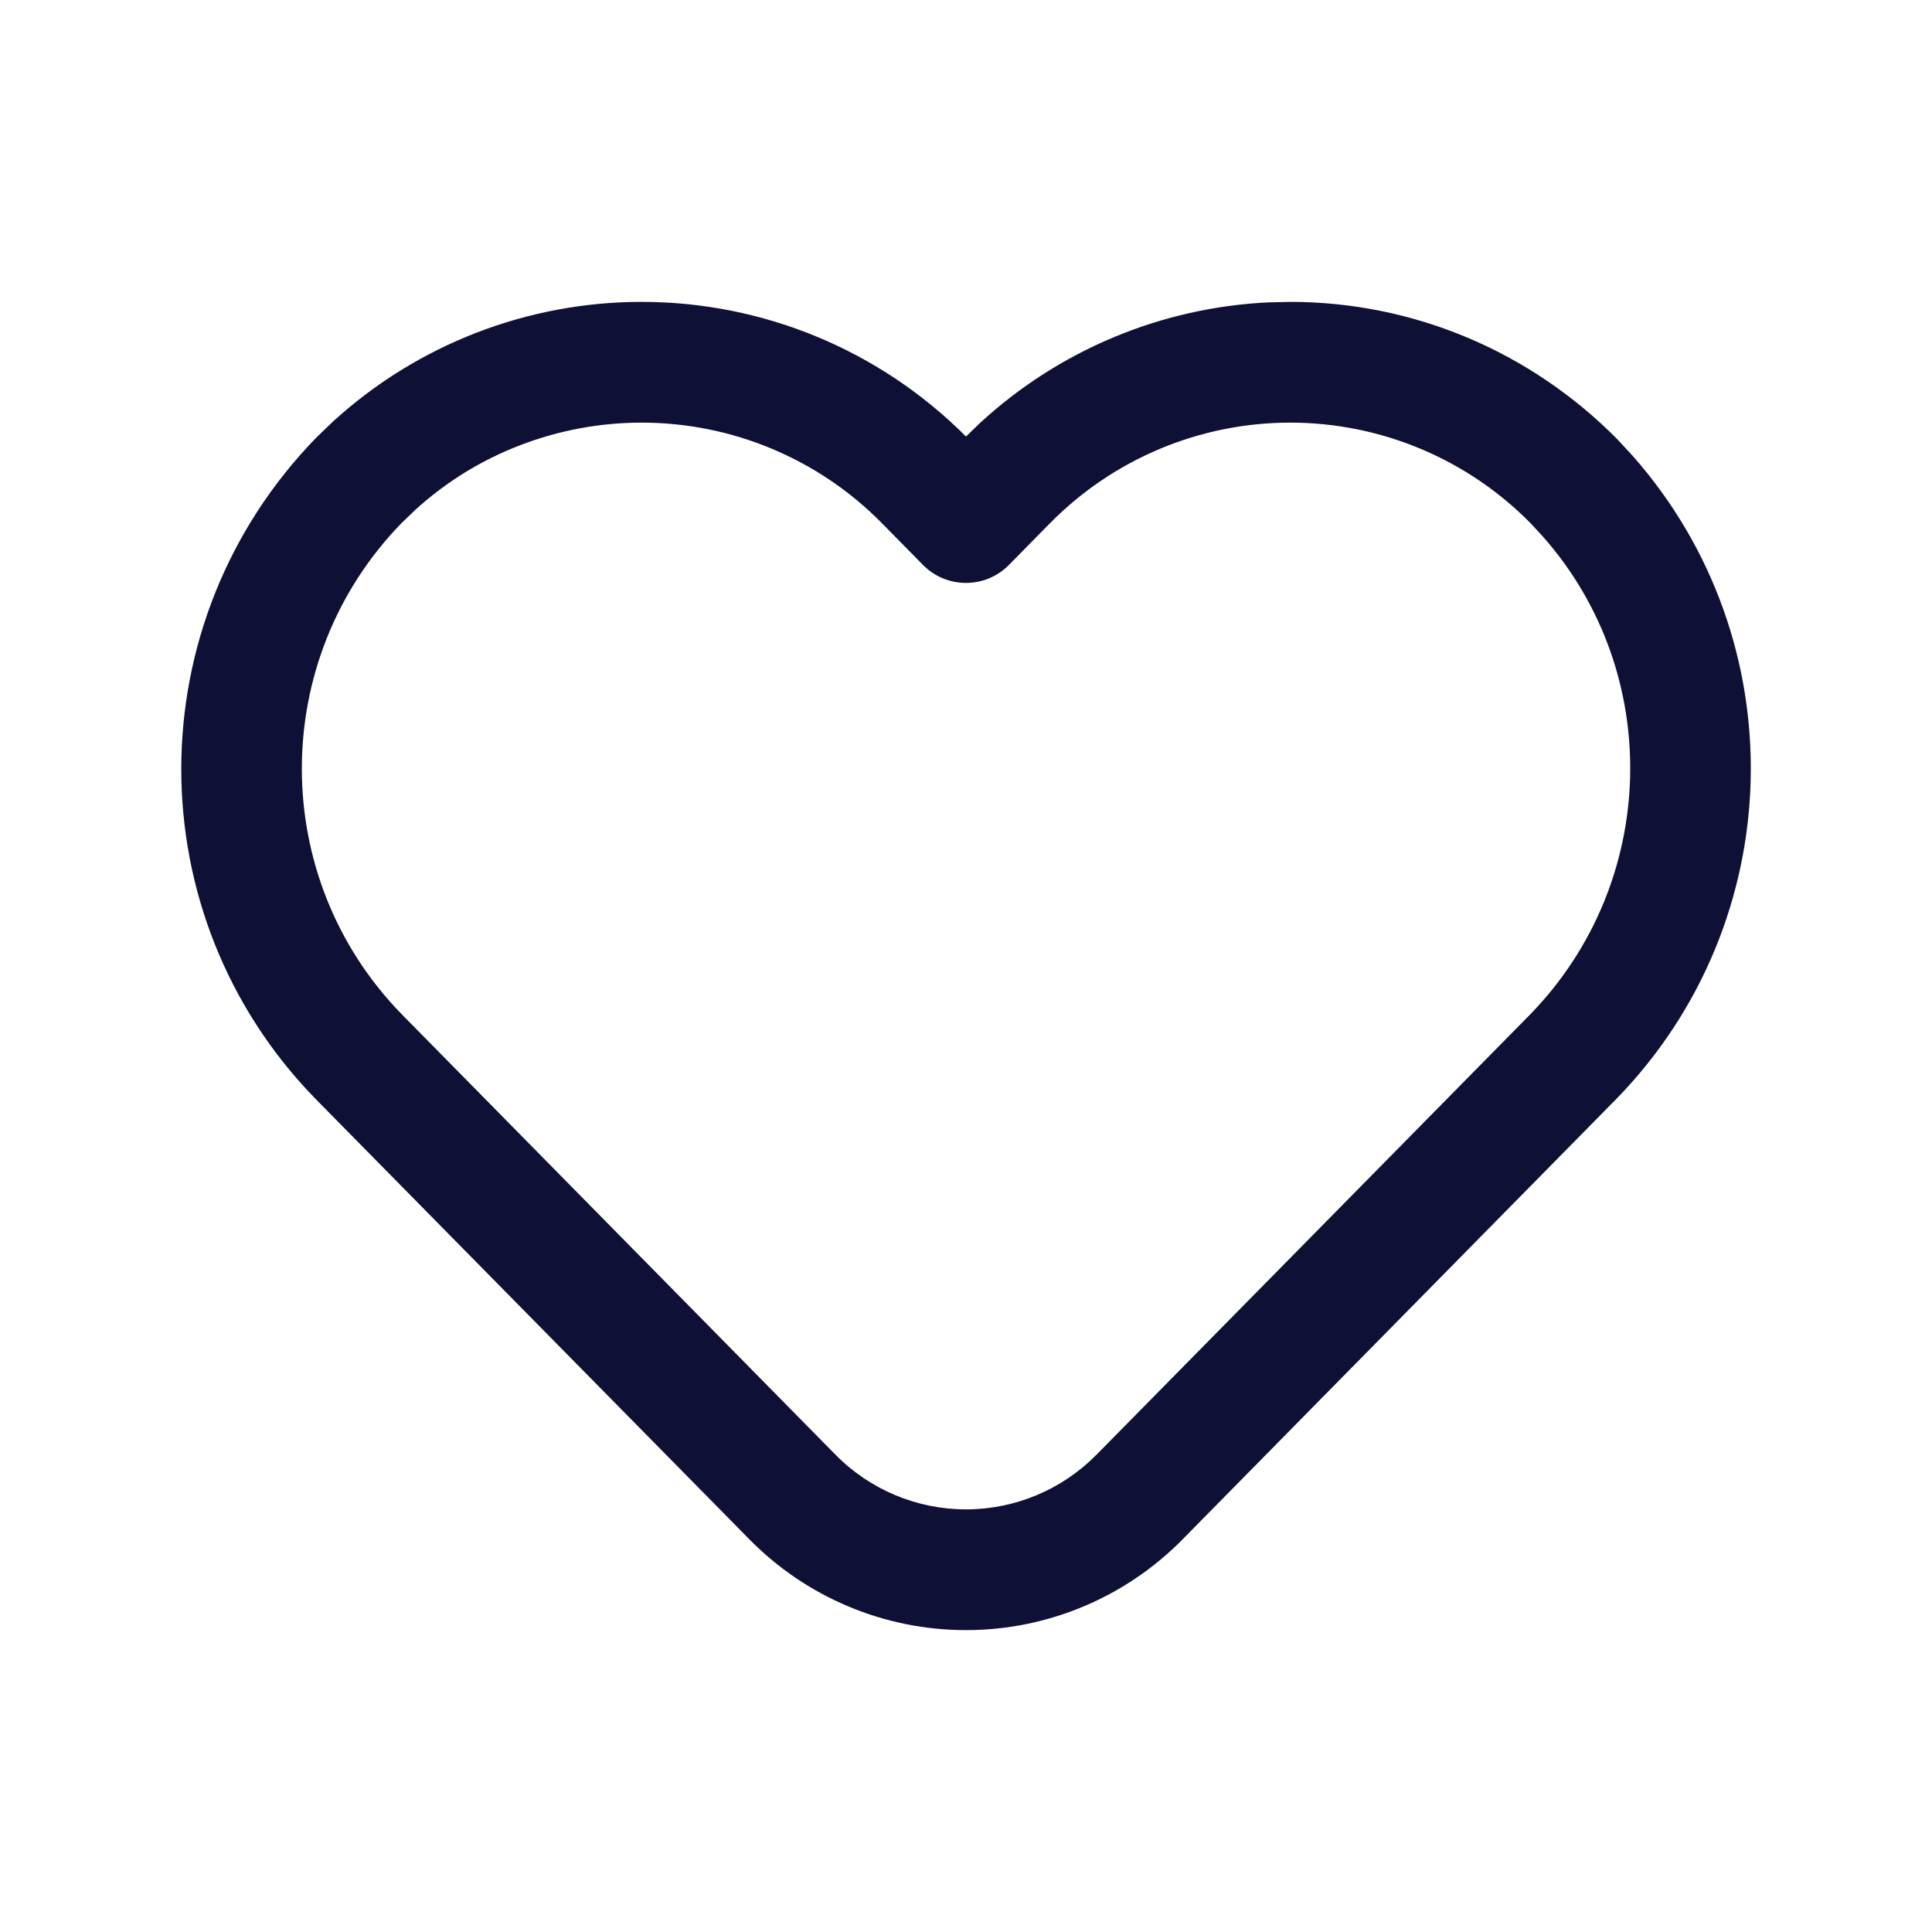
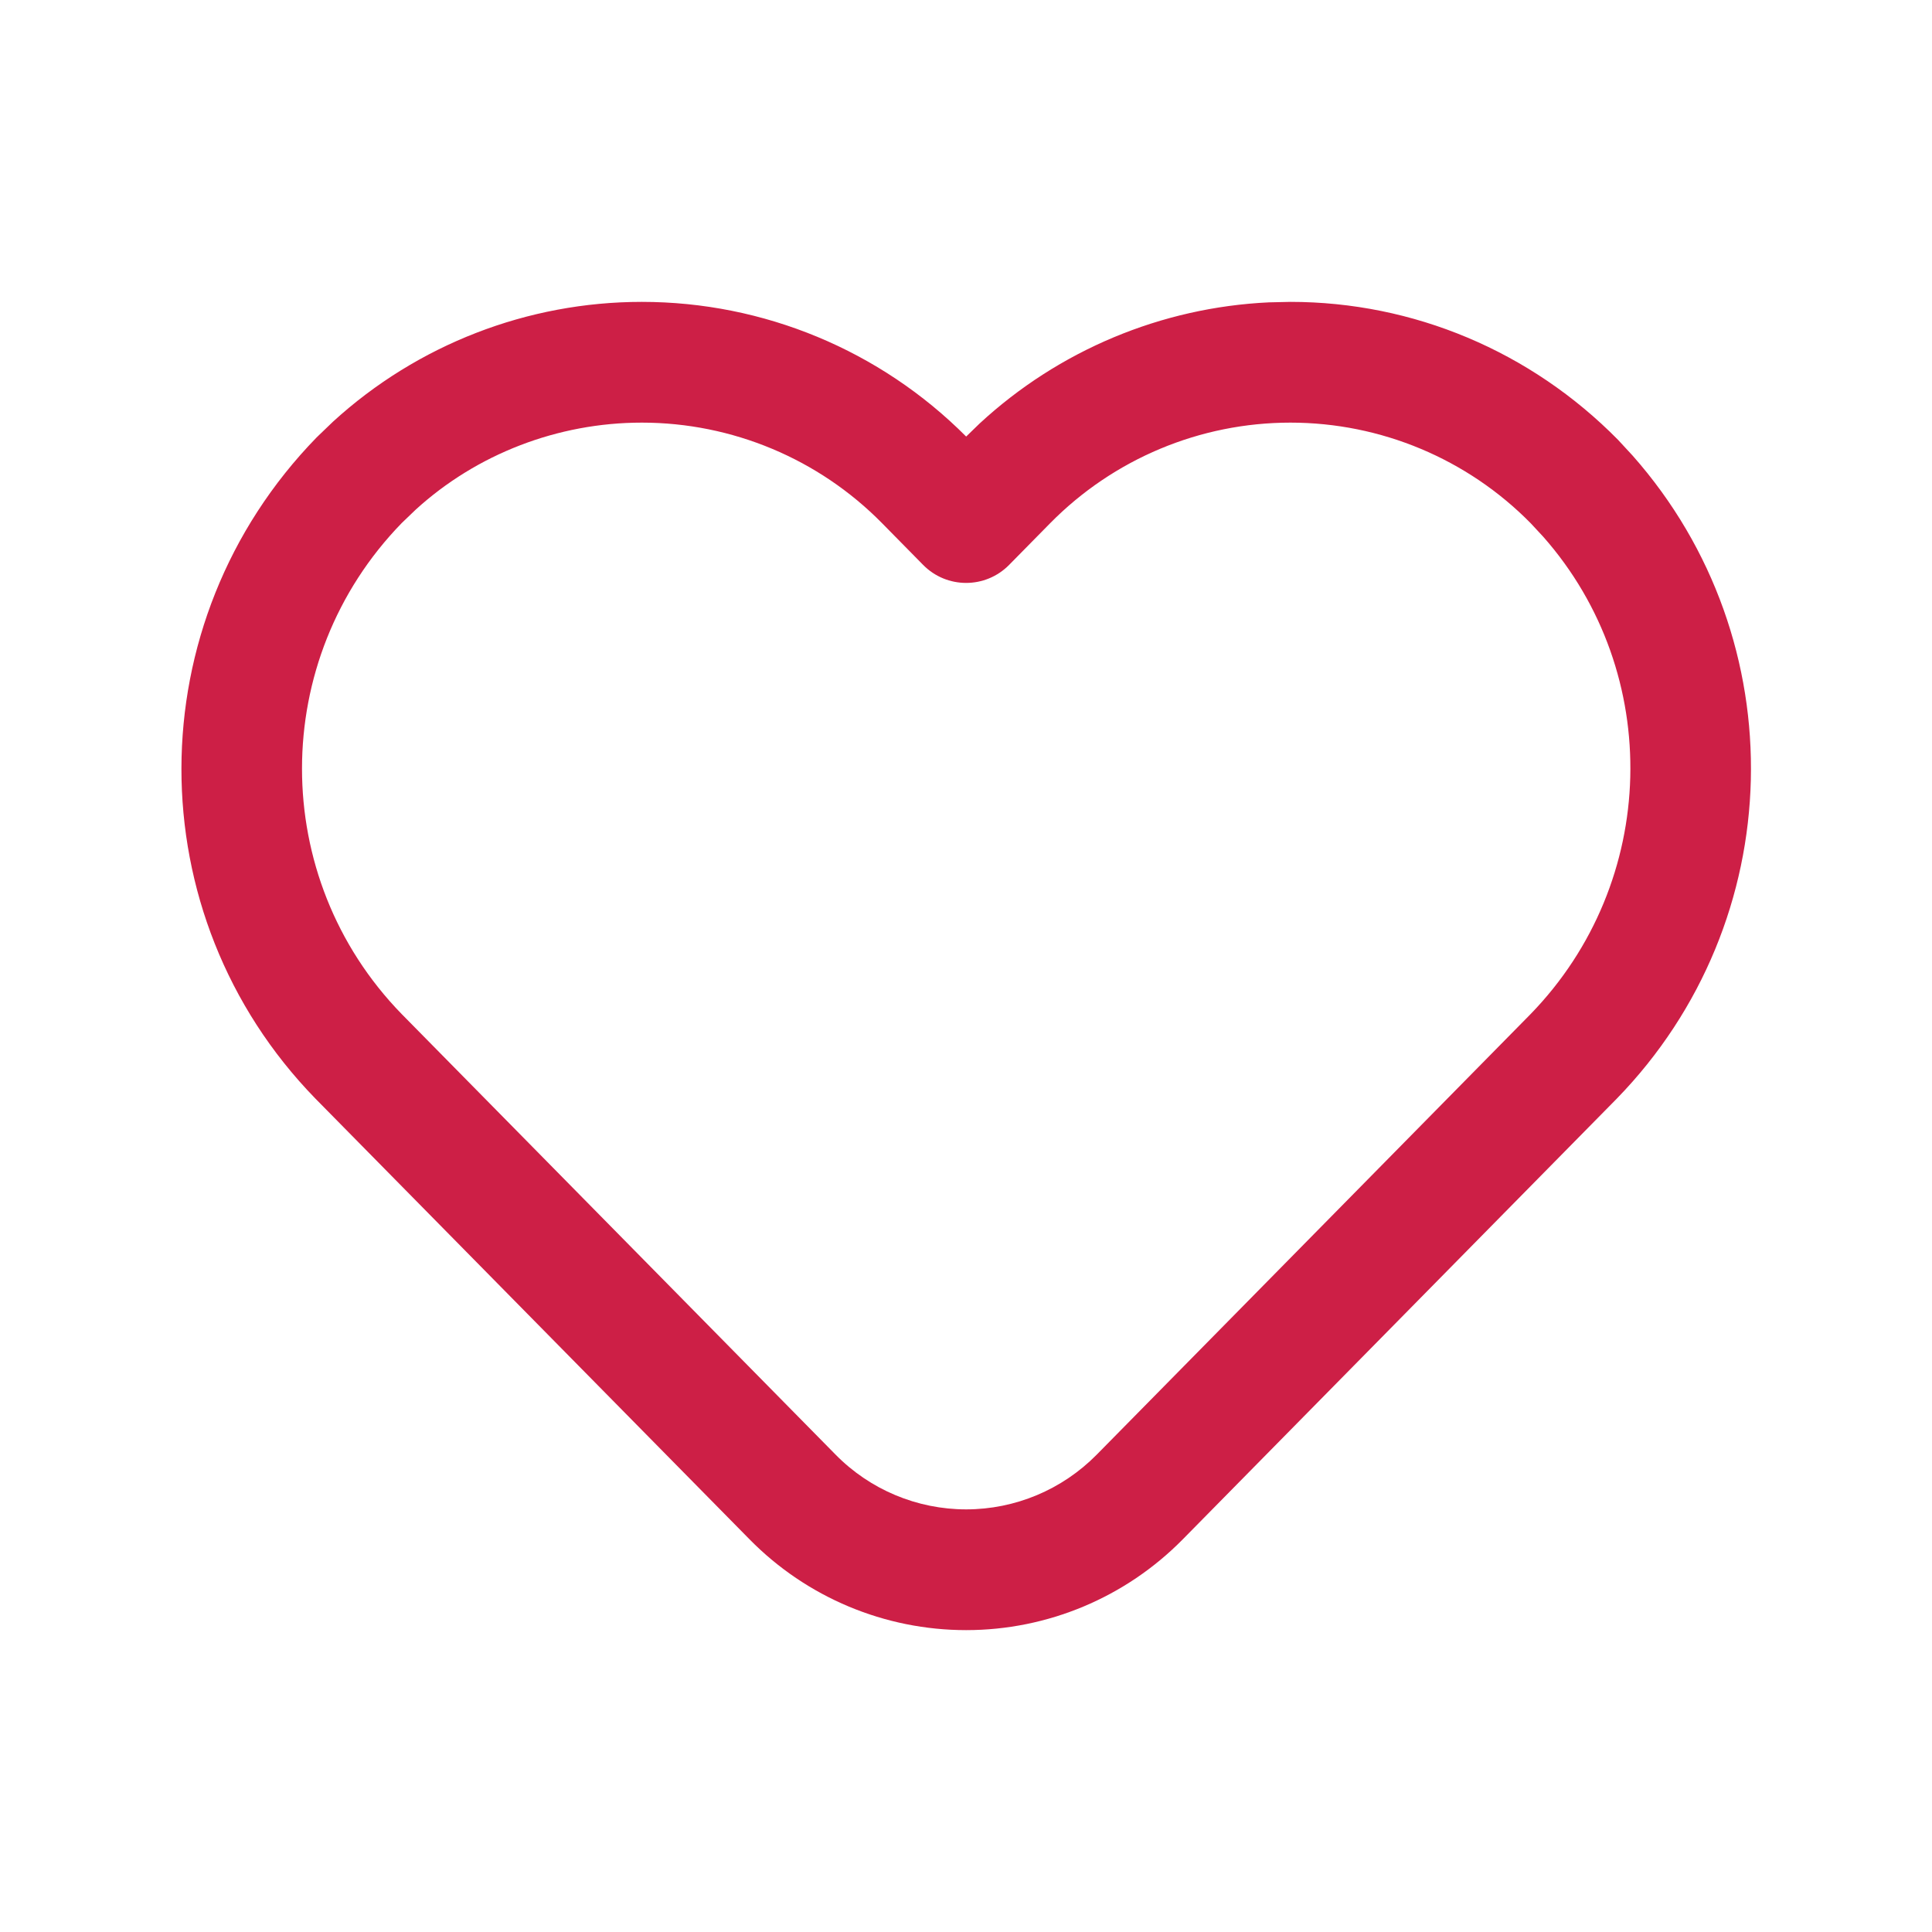
<svg xmlns="http://www.w3.org/2000/svg" width="24" height="24" viewBox="0 0 24 24" fill="none">
-   <path fill-rule="evenodd" clip-rule="evenodd" d="M12.167 5.261C13.15 4.352 14.423 3.819 15.76 3.756L16.028 3.75C17.553 3.75 19.013 4.362 20.098 5.464L20.281 5.662C22.309 7.958 22.23 11.441 20.082 13.648L14.69 19.123C13.98 19.844 13.011 20.25 12 20.25C10.988 20.25 10.019 19.844 9.31 19.123L3.914 13.645C1.695 11.364 1.695 7.731 3.931 5.434L4.136 5.237C5.183 4.281 6.551 3.75 7.971 3.75C9.484 3.75 10.933 4.352 12 5.423L12.167 5.261ZM19.014 6.5C18.226 5.7 17.151 5.25 16.028 5.25C14.906 5.25 13.831 5.7 13.043 6.5L12.534 7.017C12.24 7.316 11.759 7.316 11.465 7.017L10.956 6.5C10.169 5.7 9.093 5.25 7.971 5.25C6.926 5.25 5.918 5.641 5.162 6.331L4.989 6.497C3.337 8.195 3.337 10.9 4.986 12.595L10.379 18.071C10.806 18.505 11.39 18.75 12 18.75C12.609 18.75 13.193 18.505 13.621 18.071L19.011 12.599C20.607 10.957 20.666 8.364 19.169 6.668L19.014 6.5Z" fill="#0F1035" />
+   <path fill-rule="evenodd" clip-rule="evenodd" d="M12.169 5.261C13.152 4.352 14.425 3.819 15.762 3.756L16.03 3.75C17.555 3.75 19.015 4.362 20.1 5.464L20.283 5.662C22.311 7.958 22.232 11.441 20.084 13.648L14.692 19.123C13.982 19.844 13.013 20.25 12.002 20.25C10.99 20.25 10.021 19.844 9.312 19.123L3.916 13.645C1.697 11.364 1.697 7.731 3.933 5.434L4.138 5.237C5.185 4.281 6.553 3.75 7.973 3.75C9.486 3.75 10.935 4.352 12.002 5.423L12.169 5.261ZM19.015 6.5C18.228 5.7 17.153 5.25 16.03 5.25C14.908 5.25 13.833 5.7 13.045 6.5L12.536 7.017C12.242 7.316 11.761 7.316 11.467 7.017L10.958 6.5C10.171 5.7 9.095 5.25 7.973 5.25C6.928 5.25 5.92 5.641 5.164 6.331L4.991 6.497C3.339 8.195 3.339 10.9 4.988 12.595L10.381 18.071C10.808 18.505 11.392 18.75 12.002 18.75C12.611 18.75 13.195 18.505 13.623 18.071L19.012 12.599C20.609 10.957 20.668 8.364 19.171 6.668L19.015 6.5Z" fill="#CD1F46" />
</svg>
